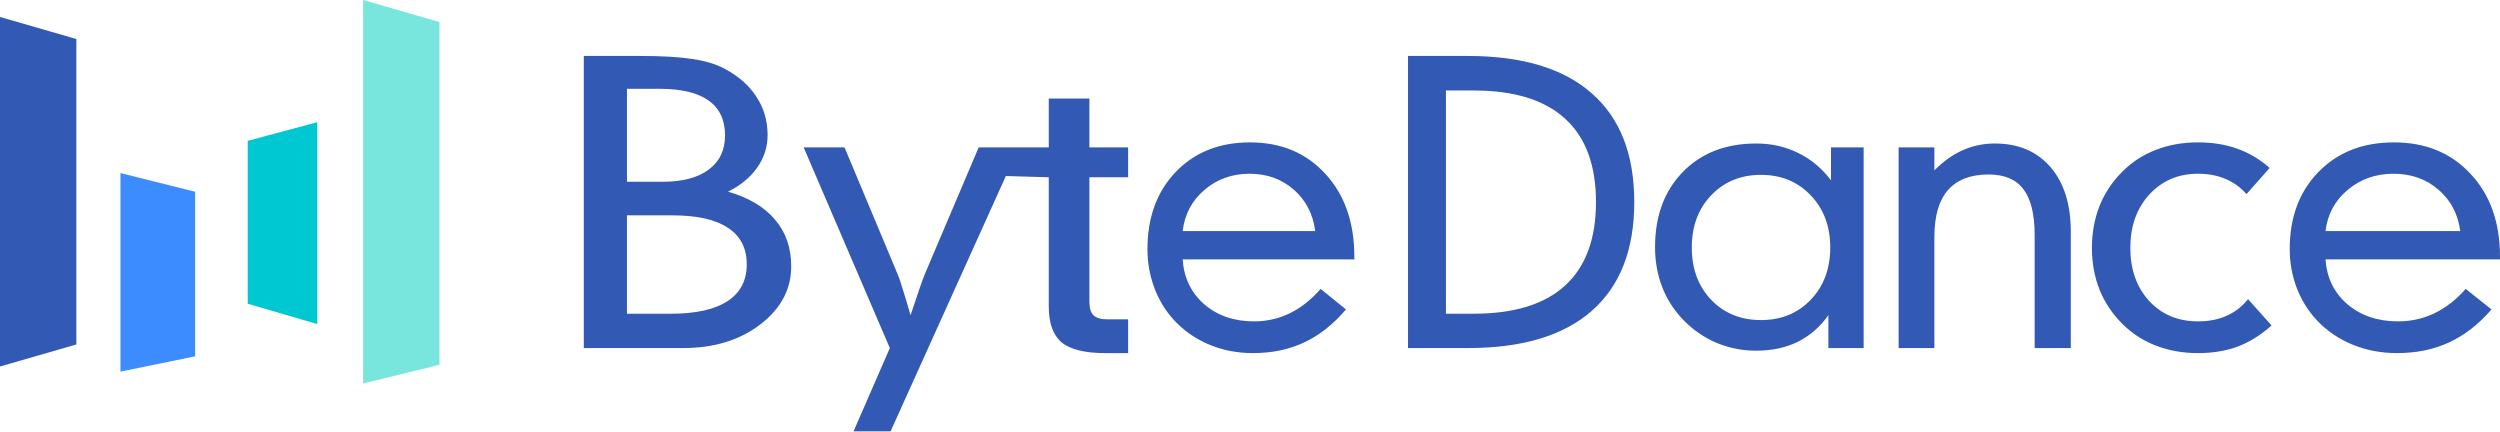
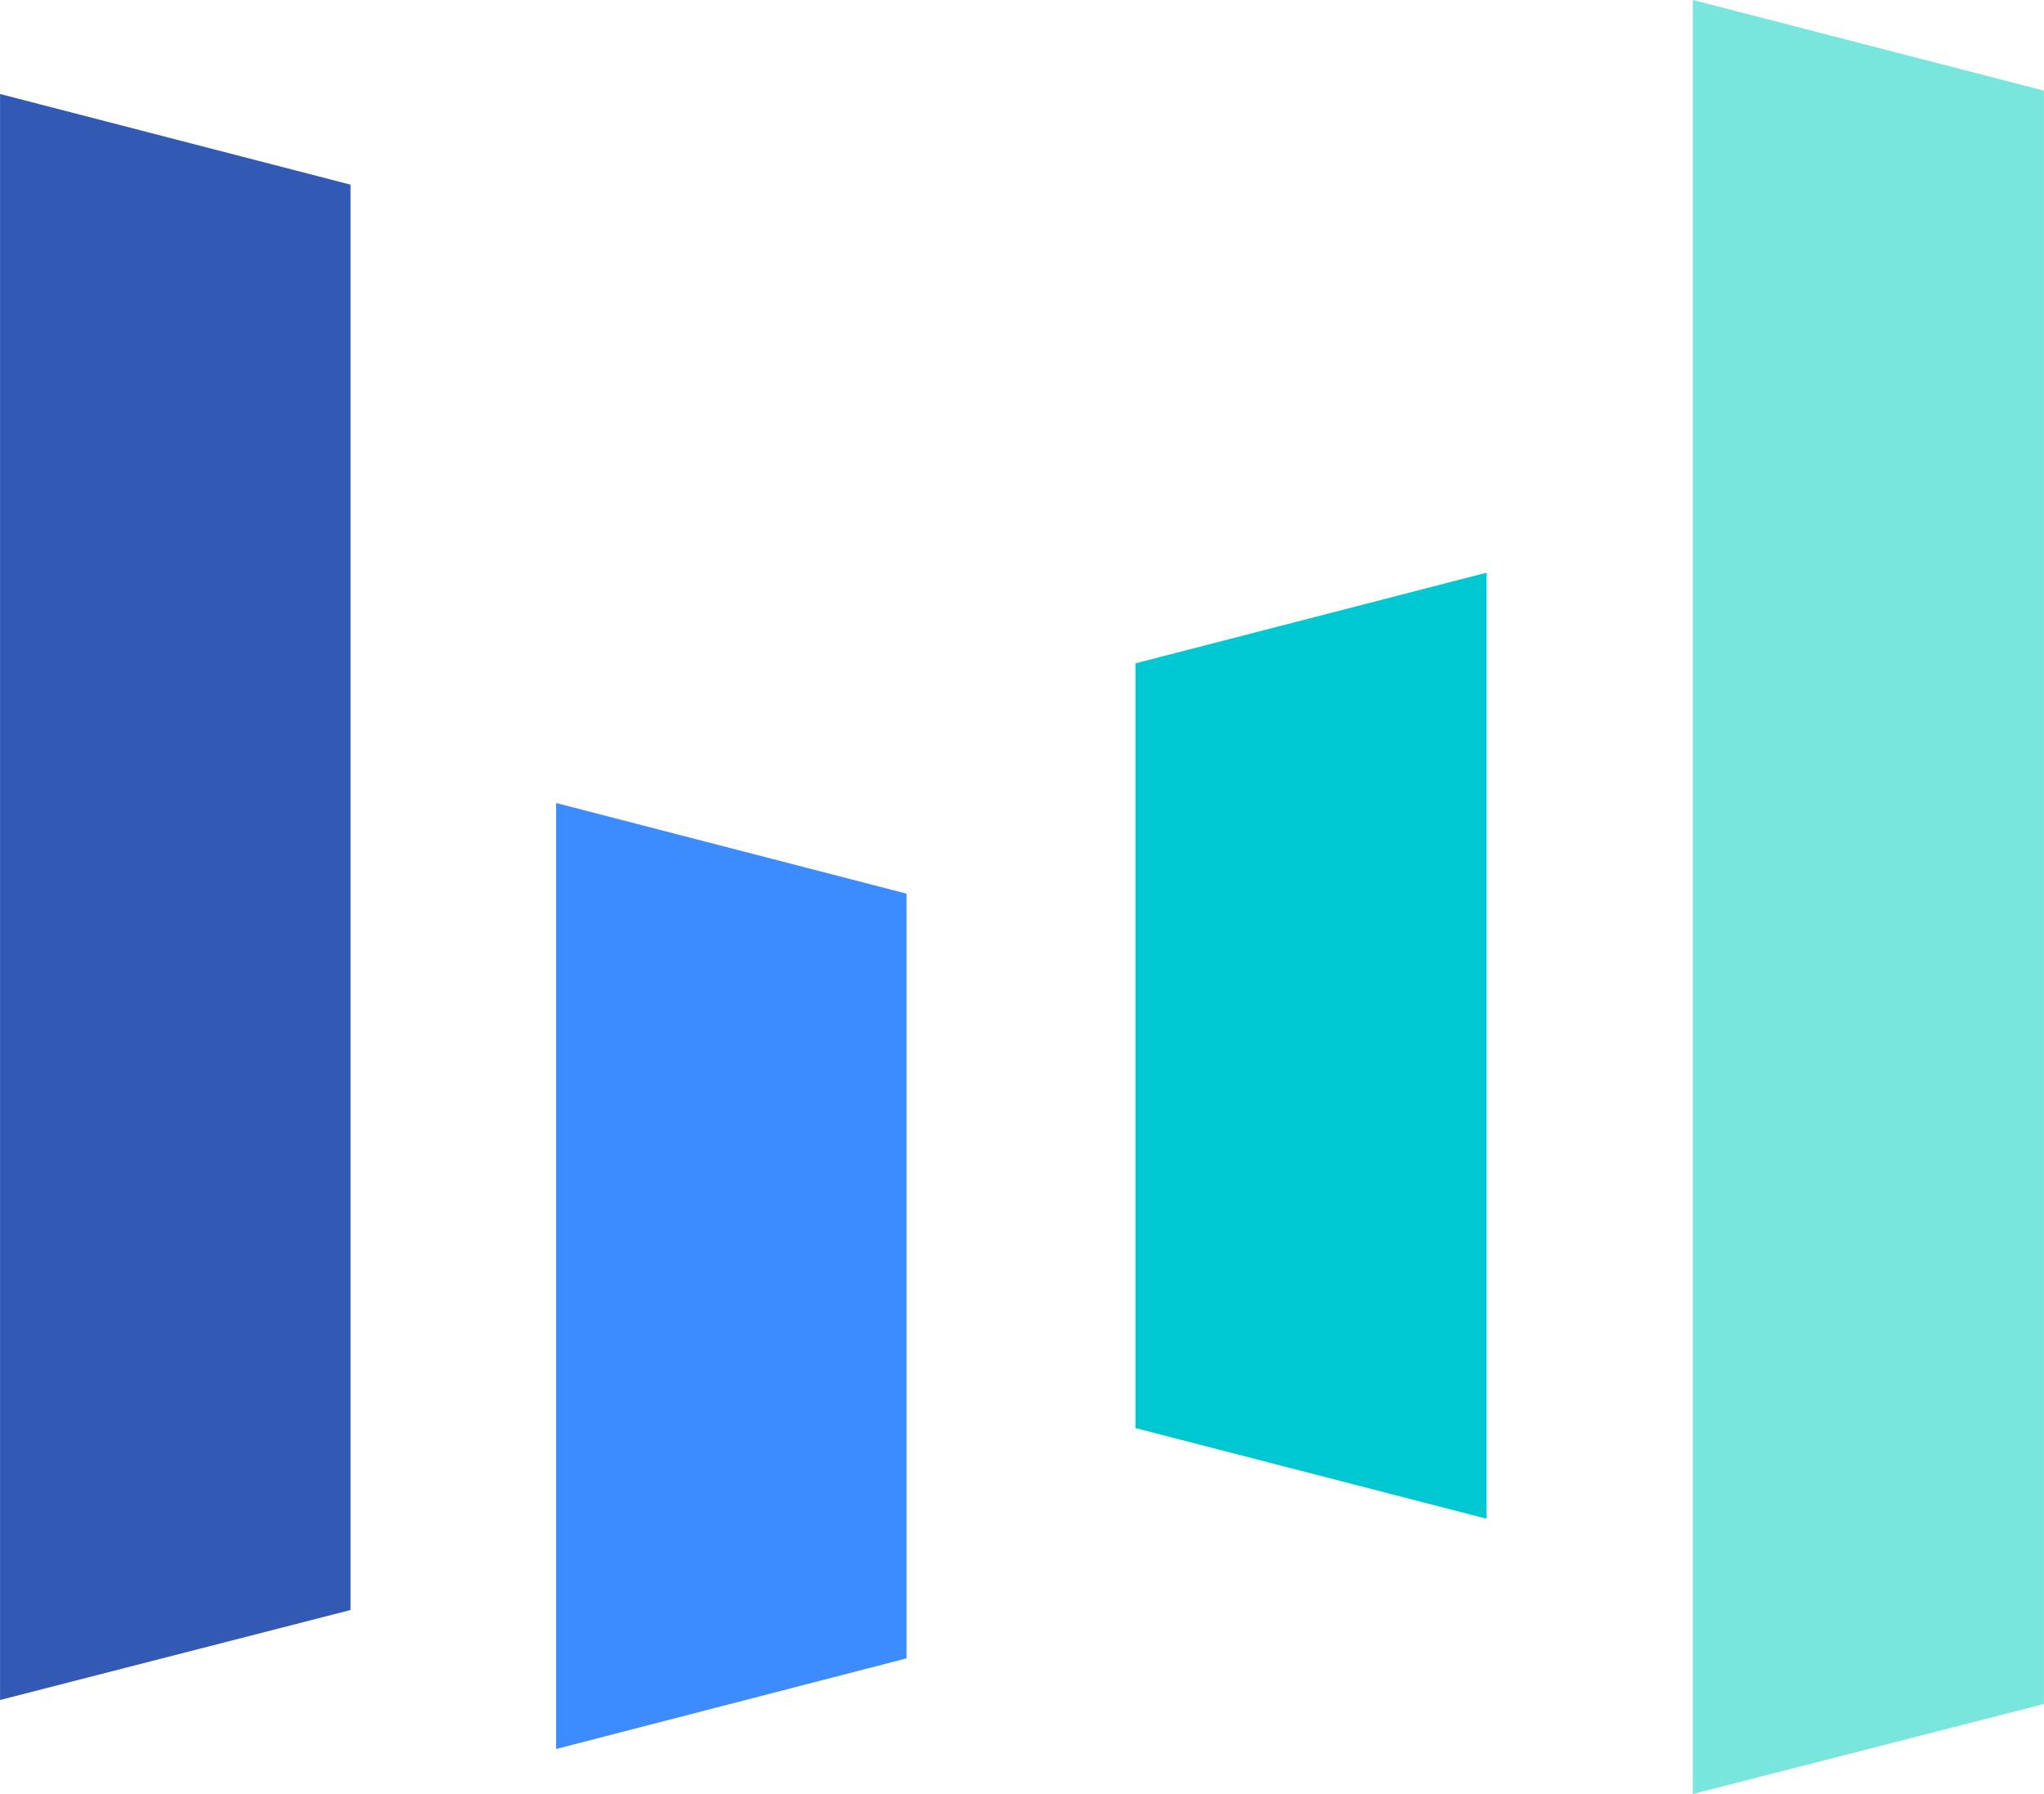
- <svg xmlns="http://www.w3.org/2000/svg" version="1.0" width="1621.904" height="279.815" viewBox="0 0 16219.041 2798.148" preserveAspectRatio="xMidYMid meet" id="svg30">
-   <defs id="defs34" />
-   <g id="g68" transform="translate(-5889.244,-88.06346)">
-     <path style="fill:#3259b4;fill-opacity:1;stroke:none;stroke-width:10px;stroke-linecap:butt;stroke-linejoin:miter;stroke-opacity:1" d="m 5889.244,198.143 495.357,143.103 V 2322.674 l -495.357,143.103 z" id="path58" />
-     <path style="fill:#3c8cff;fill-opacity:1;stroke:none;stroke-width:10px;stroke-linecap:butt;stroke-linejoin:miter;stroke-opacity:1" d="m 6670.807,1210.873 484.349,121.087 v 1067.77 l -484.349,99.071 z" id="path60" />
-     <path style="fill:#00c8d2;fill-opacity:1;stroke:none;stroke-width:10px;stroke-linecap:butt;stroke-linejoin:miter;stroke-opacity:1" d="M 7496.402,1001.722 7947.727,880.635 V 2190.579 l -451.325,-132.095 z" id="path62" />
-     <path style="fill:#78e6dd;fill-opacity:1;stroke:none;stroke-width:10px;stroke-linecap:butt;stroke-linejoin:miter;stroke-opacity:1" d="m 8244.942,88.063 495.357,143.103 V 2454.769 l -495.357,121.087 z" id="path64" />
-     <path id="path49" style="font-style:normal;font-variant:normal;font-weight:normal;font-stretch:normal;font-size:2647.62px;line-height:1.25;font-family:'Geometr706 Md BT';-inkscape-font-specification:'Geometr706 Md BT';letter-spacing:0px;word-spacing:0px;fill:#3259b4;fill-opacity:1;stroke-width:93.437" d="m 20976.329,1586.941 h 874.026 q -22.003,-165.89 -141.8,-268.814 -119.796,-102.924 -290.934,-102.924 -173.582,0 -298.269,105.346 -123.464,104.135 -143.023,266.392 z m 0,184.053 q 12.225,179.209 141.8,290.61 130.799,111.4 328.83,111.4 127.13,0 237.149,-53.279 110.016,-53.279 201.697,-157.414 l 167.471,133.196 q -125.909,145.305 -276.266,214.325 -149.134,69.02 -337.385,69.02 -155.246,0 -289.713,-55.7 -134.465,-55.7 -231.036,-158.625 -84.347,-90.816 -129.576,-209.481 -45.229,-119.877 -45.229,-250.651 0,-309.984 187.03,-501.302 187.028,-191.318 488.966,-191.318 308.047,0 497.521,204.638 190.697,203.427 190.697,537.628 v 16.952 z m -512.541,-423.806 q -60.745,-67.809 -138.847,-99.292 -76.862,-32.694 -176.038,-32.694 -192.155,0 -316.126,135.618 -122.73,134.407 -122.73,345.099 0,210.692 121.491,343.888 122.73,133.196 317.365,133.196 105.375,0 185.957,-36.326 81.819,-36.326 138.846,-107.768 l 152.484,170.733 q -104.136,93.237 -219.428,136.829 -114.053,42.381 -257.859,42.381 -147.525,0 -272.736,-48.435 -125.209,-48.435 -216.948,-140.462 -97.937,-96.87 -148.765,-221.59 -49.589,-125.931 -49.589,-272.447 0,-146.516 49.589,-272.447 50.828,-125.931 148.765,-222.801 92.978,-93.237 216.948,-140.461 123.971,-48.435 272.736,-48.435 141.326,0 255.38,41.17 115.292,41.17 209.51,124.72 z m -2257.02,998.971 V 1044.469 h 232.044 v 148.938 q 87.633,-88.394 183.906,-130.774 97.507,-43.592 208.592,-43.592 228.34,0 360.407,152.57 132.067,152.57 132.067,420.173 v 754.375 h -234.512 v -731.368 q 0,-204.638 -72.822,-299.086 -71.587,-95.659 -225.871,-95.659 -175.266,0 -264.134,101.713 -87.633,100.503 -87.633,302.719 v 721.681 z m -892.716,-181.631 q 196.244,0 322.659,-131.985 126.414,-131.985 126.414,-339.045 0,-205.849 -126.414,-337.834 -126.415,-133.196 -322.659,-133.196 -196.242,0 -322.659,131.985 -126.414,131.985 -126.414,339.045 0,208.27 126.414,340.256 126.417,130.774 322.659,130.774 z m 665.785,181.631 h -228.75 v -213.114 q -81.87,115.033 -199.856,173.155 -116.783,56.911 -268.481,56.911 -134.843,0 -257.645,-50.857 -121.6,-52.068 -216.712,-150.148 -90.296,-94.448 -136.045,-213.114 -45.751,-118.666 -45.751,-257.916 0,-301.508 179.389,-486.771 180.592,-185.264 476.764,-185.264 149.29,0 273.296,61.755 124.007,60.544 211.895,176.788 v -213.114 h 211.896 z M 15269.933,675.153 V 2123.358 h 180.032 q 393.672,0 592.908,-182.842 200.436,-182.842 200.436,-541.261 0,-359.63 -200.436,-541.261 -199.236,-182.842 -592.908,-182.842 z m 142.825,-224.012 q 528.095,0 802.946,242.175 276.05,240.964 276.05,705.94 0,463.765 -276.05,705.94 -274.851,240.964 -802.946,240.964 h -388.87 V 451.141 Z M 13561.982,1586.941 h 859.921 q -21.648,-165.89 -139.511,-268.814 -117.863,-102.924 -286.24,-102.924 -170.781,0 -293.455,105.346 -121.471,104.135 -140.715,266.392 z m 0,184.053 q 12.028,179.209 139.513,290.61 128.687,111.4 323.522,111.4 125.079,0 233.321,-53.279 108.241,-53.279 198.443,-157.414 l 164.768,133.196 q -123.876,145.305 -271.807,214.325 -146.728,69.02 -331.941,69.02 -152.741,0 -285.037,-55.7 -132.295,-55.7 -227.307,-158.625 -82.985,-90.816 -127.484,-209.481 -44.5,-119.877 -44.5,-250.651 0,-309.984 184.01,-501.302 184.012,-191.318 481.075,-191.318 303.076,0 489.494,204.638 187.618,203.427 187.618,537.628 v 16.952 z m -868.74,-1043.767 v 317.246 h -194.609 -260.176 l -349.805,823.398 c -5.809,13.723 -17.015,44.384 -33.613,92.012 -15.769,46.821 -35.259,104.548 -58.496,173.164 -20.747,-72.653 -38.597,-131.995 -53.535,-178.008 -14.109,-46.013 -24.074,-75.059 -29.883,-87.168 l -344.824,-823.398 h -265.137 l 558.926,1301.68 -235.274,540.059 h 240.254 l 747.813,-1656.27 278.359,8.262 v 837.93 c 0,108.979 28.069,186.871 84.199,233.691 56.129,46.013 150.447,69.023 282.95,69.023 h 147.695 v -219.16 h -138.027 c -39.567,0 -68.551,-8.881 -86.954,-26.641 -17.483,-17.759 -26.23,-46.018 -26.23,-84.766 v -810.078 h 251.211 v -193.73 h -251.211 V 727.227 Z M 9676.595,2346.159 V 451.141 h 367.142 q 212.556,0 335.397,19.374 124.221,18.163 205.655,60.544 139.403,72.652 211.175,184.053 73.153,110.19 73.153,249.44 0,115.033 -67.632,210.692 -66.25,95.659 -189.091,156.203 201.513,58.122 305.031,181.631 104.898,122.298 104.898,302.719 0,224.012 -201.514,377.793 -200.134,152.57 -499.645,152.57 z m 280.187,-1078.889 h 231.879 q 193.233,0 298.13,-78.707 106.278,-78.707 106.278,-221.59 0,-150.148 -106.278,-226.433 -106.278,-76.285 -317.453,-76.285 h -212.556 z m 0,856.088 h 285.708 q 241.541,0 365.762,-81.128 125.601,-81.129 125.601,-239.753 0,-156.203 -121.46,-236.12 -121.461,-81.129 -358.861,-81.129 h -296.75 z" />
-   </g>
+ <svg xmlns="http://www.w3.org/2000/svg" height="2194" viewBox="1.37 0 1198.25 1051.64" width="2500">
+   <path d="m206.82 943.8-205.45 52.74v-941.44l205.45 53.14z" fill="#325ab4" />
+   <path d="m532.79 972.14-205.44 53.13v-554.55l205.44 53.13z" fill="#3c8cff" />
+   <path d="m667.02 388.86 205.84-53.14v554.55l-205.84-53.13z" fill="#00c8d2" />
+   <path d="m1199.62 998.9-205.84 52.74v-1051.64l205.84 53.13z" fill="#78e6dc" />
</svg>
